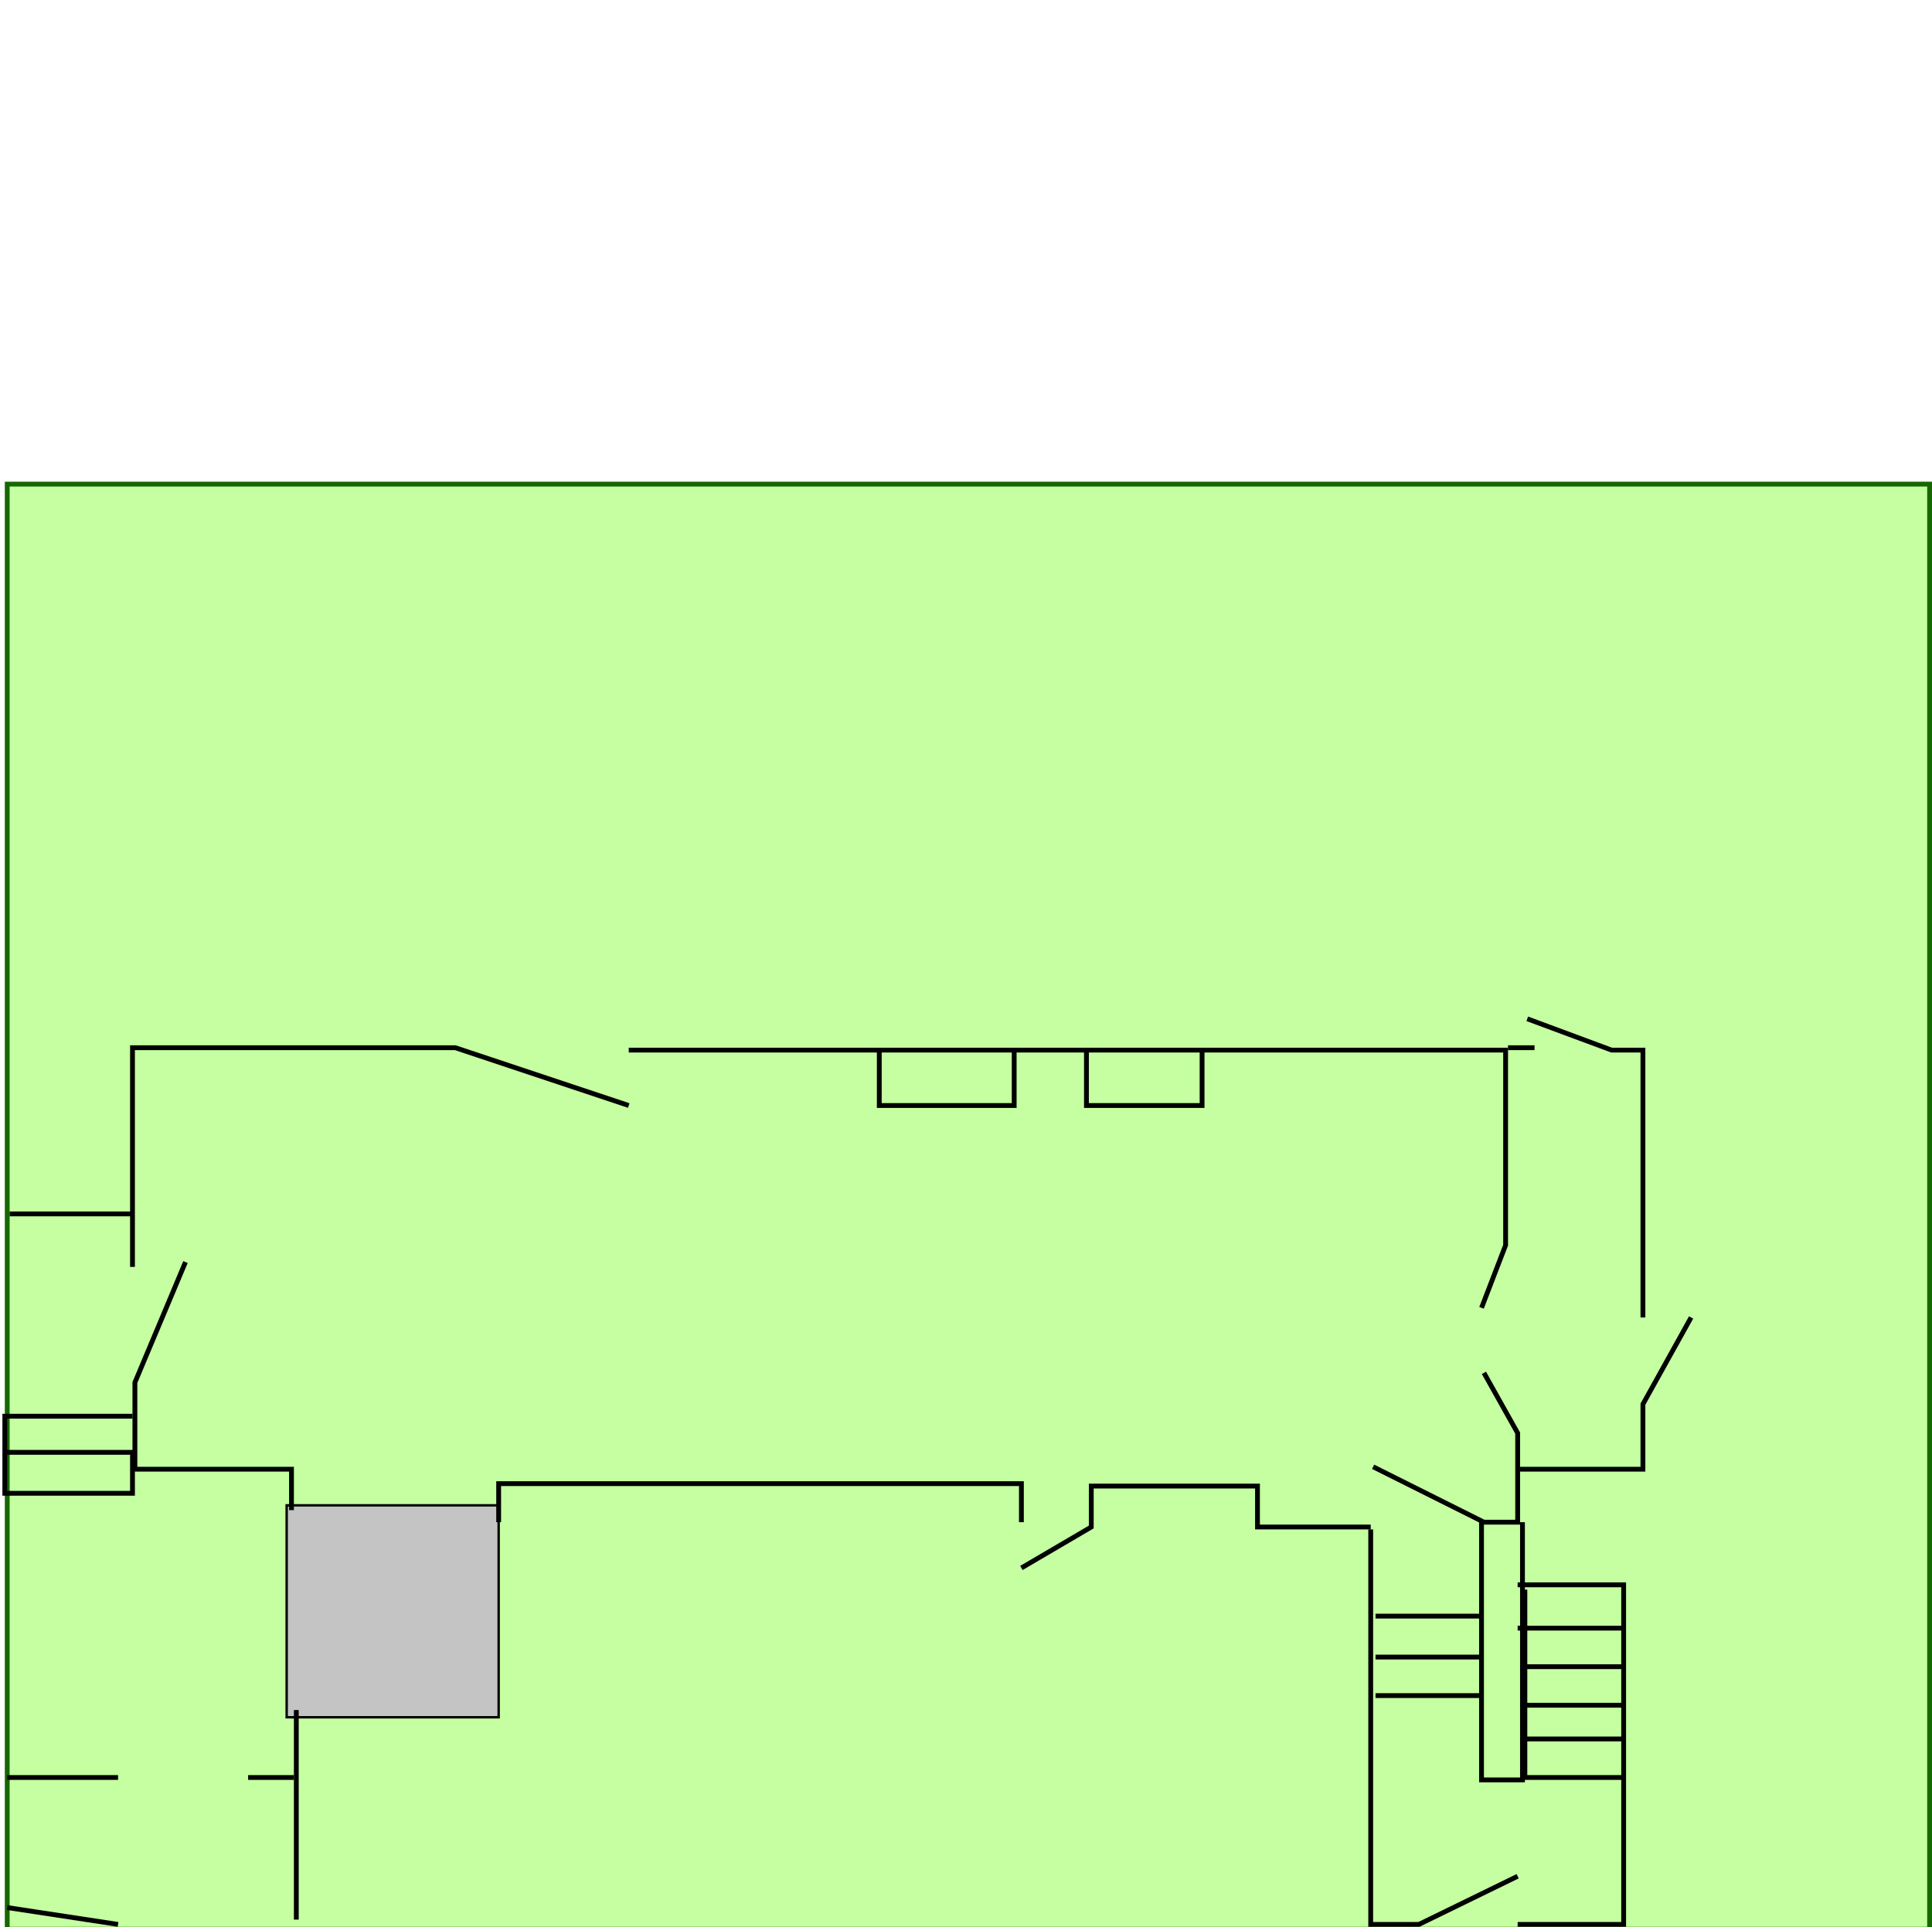
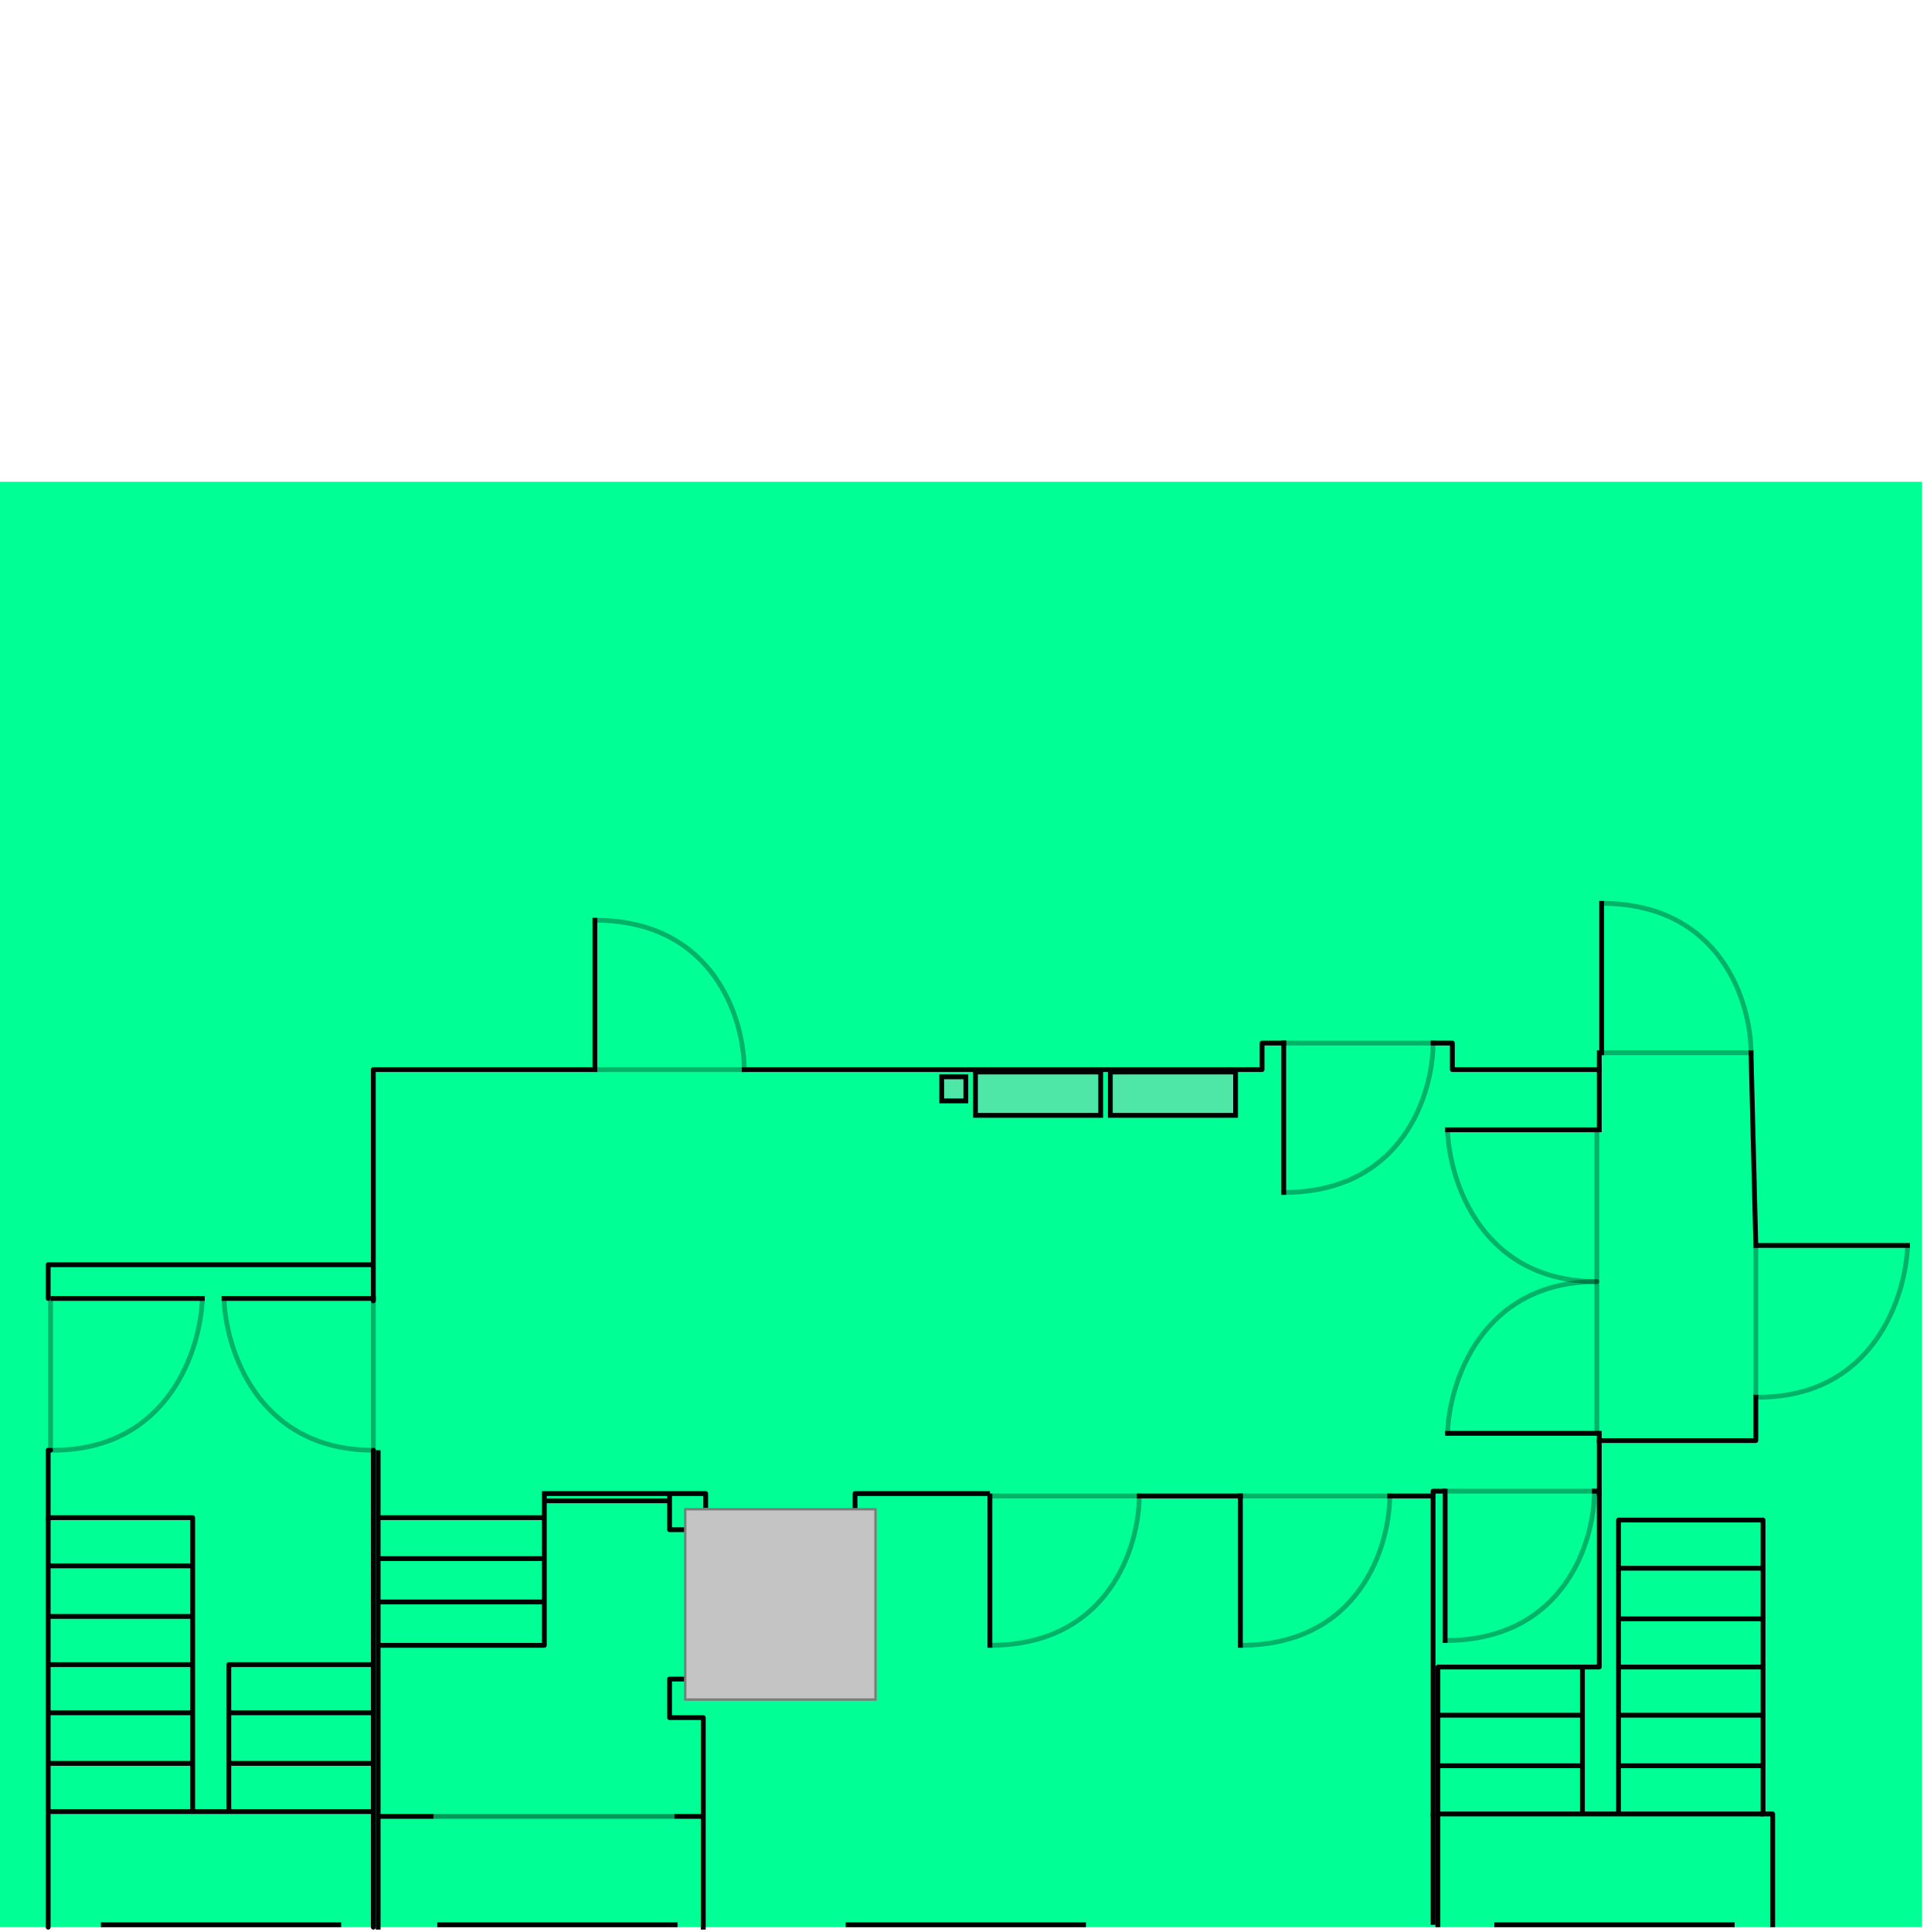
- <svg xmlns="http://www.w3.org/2000/svg" width="401" height="400" viewBox="0 0 401 400" fill="none">
-   <rect id="Rectangle 1" x="1.5" y="100.5" width="399" height="300" fill="#C5FFA2" stroke="#156800" />
-   <rect id="Rectangle 2" x="59.5" y="312.5" width="44" height="44" fill="#C4C4C4" stroke="black" stroke-width="0.5" />
-   <path id="Vector 1" d="M60.5 313.5V305H28V287L38.5 262" stroke="black" />
-   <path id="Vector 2" d="M27.5 263V217.5H94.5L130.5 229.5" stroke="black" />
-   <path id="Vector 3" d="M130.5 218H312.5V258.5L307.5 271.5" stroke="black" />
-   <path id="Vector 4" d="M308 285L315 297.5V316H308L285 304.5" stroke="black" />
-   <path id="Vector 5" d="M284.5 317H261V308.5H226.5V317L212 325.5" stroke="black" />
-   <path id="Vector 6" d="M212 316V308H103.5V316" stroke="black" />
-   <path id="Vector 7" d="M315.5 305H341V291.5L351 273.5" stroke="black" />
-   <path id="Vector 8" d="M341 273.5V218H334.5L317 211.5" stroke="black" />
-   <path id="Vector 9" d="M313 217.5H318.5" stroke="black" />
-   <path id="Vector 10" d="M27.5 252H2" stroke="black" />
-   <path id="Vector 11" d="M61.5 398.5V355" stroke="black" />
-   <path id="Vector 12" d="M27.5 294H1V301.5M1 301.5H27.5V310H1V301.5Z" stroke="black" />
-   <path id="Vector 13" d="M61 369H51.5M24.5 369H1.5M24.5 399.5L1.5 396" stroke="black" />
-   <path id="Vector 14" d="M284.5 317.5V399.5H294.5L315 389.5M315 399.5H337V338M315 329H337V338M315 338H337" stroke="black" />
-   <path id="Vector 15" d="M337 346H316.5M316.5 354H337M337 361H316.5M337 369H316.5V330" stroke="black" />
-   <path id="Vector 16" d="M307.5 316V335.5M316 316V369.5H307.5V352M285.5 335.5H307.5M307.5 335.5V344M285.5 344H307.5M307.5 344V352M285.5 352H307.5" stroke="black" />
-   <path id="Vector 17" d="M182.5 218V229.5H210.5V218M225.5 218V229.5H249.5V218" stroke="black" />
+ <svg xmlns="http://www.w3.org/2000/svg" width="400" height="401" viewBox="0 0 400 401" fill="none">
+   <g id="background">
+     <rect id="Rectangle 1" y="100" width="399.005" height="300" fill="#00FF94" />
+     <line id="Line 3" x1="90.774" y1="399.5" x2="140.649" y2="399.5" stroke="black" />
+     <line id="Line 4" x1="175.562" y1="399.5" x2="225.438" y2="399.5" stroke="black" />
+     <line id="Line 5" x1="310.226" y1="399.5" x2="360.102" y2="399.5" stroke="black" />
+     <line id="Line 2" x1="20.948" y1="399.5" x2="70.823" y2="399.5" stroke="black" />
+   </g>
+   <g id="entree gauche">
+     <path id="Vector 3" d="M77.5 270V262.5M123 222H77.5V262.5M77.5 262.5H10V269.5M10.5 301H10V315.5" stroke="black" stroke-linecap="round" stroke-linejoin="round" />
+     <path id="escalier gauche" d="M40 376H44H47.5M40 376H10V366M40 376V366M47.5 376H77.5V366M47.5 376V366M47.5 366H77.5M47.5 366V355.5M77.5 366V355.5M77.5 355.5V345.5H47.5V355.5M77.5 355.5H47.5M40 345.5H10M40 345.5V355.5M40 345.5V335.5M10 345.5V355.5M10 345.5V335.5M10 366H40M10 366V355.5M40 366V355.5M40 355.5H10M10 335.5H40M10 335.5V325M40 335.5V325M40 325V315H10V325M40 325H10" stroke="black" stroke-linecap="round" stroke-linejoin="round" />
+     <path id="Vector 2" d="M77.5 345V301" stroke="black" stroke-linecap="round" stroke-linejoin="round" />
+     <g id="porte">
+       <line id="Line 7" x1="78" y1="269.5" x2="46" y2="269.5" stroke="black" />
+       <path id="Vector 4" opacity="0.3" d="M77.5 301C53.5 301 46.833 280 46.5 269.5" stroke="black" stroke-linecap="round" stroke-linejoin="round" />
+       <line id="Line 6" opacity="0.3" x1="77.5" y1="301" x2="77.5" y2="269" stroke="black" />
+     </g>
+     <g id="porte_2">
+       <line id="Line 7_2" y1="-0.5" x2="32" y2="-0.5" transform="matrix(1 0 0 -1 10.5 269)" stroke="black" />
+       <path id="Vector 4_2" opacity="0.3" d="M11 301C35 301 41.667 280 42 269.5" stroke="black" stroke-linecap="round" stroke-linejoin="round" />
+       <line id="Line 6_2" opacity="0.3" y1="-0.5" x2="32" y2="-0.5" transform="matrix(0 -1 -1 0 10 301)" stroke="black" />
+     </g>
+     <path id="Vector 5" d="M10 376.5V400M77.5 376.5V400" stroke="black" stroke-linecap="round" stroke-linejoin="round" />
+   </g>
+   <g id="porte vitree">
+     <g id="porte_3">
+       <line id="Line 7_3" x1="332" y1="234.5" x2="300" y2="234.5" stroke="black" />
+       <path id="Vector 4_3" opacity="0.3" d="M331.5 266C307.5 266 300.833 245 300.5 234.5" stroke="black" stroke-linecap="round" stroke-linejoin="round" />
+       <line id="Line 6_3" opacity="0.3" x1="331.5" y1="266" x2="331.5" y2="234" stroke="black" />
+     </g>
+     <g id="porte_4">
+       <line id="Line 7_4" y1="-0.5" x2="32" y2="-0.5" transform="matrix(-1 0 0 1 332 298)" stroke="black" />
+       <path id="Vector 4_4" opacity="0.3" d="M331.5 266C307.5 266 300.833 287 300.5 297.5" stroke="black" stroke-linecap="round" stroke-linejoin="round" />
+       <line id="Line 6_4" opacity="0.3" y1="-0.5" x2="32" y2="-0.5" transform="matrix(0 1 1 0 332 266)" stroke="black" />
+     </g>
+     <path id="Vector 10" d="M332 310V297.5M332 234.5L332 222" stroke="black" stroke-linecap="square" stroke-linejoin="round" />
+   </g>
+   <g id="entree droite">
+     <path id="Vector 9" d="M331 309.5H332V346H328.5" stroke="black" stroke-linecap="square" stroke-linejoin="round" />
+     <path id="escalier gauche_2" d="M336 376.5H332H328.5M336 376.5H366V366.5M336 376.5V366.5M328.5 376.5H298.5V366.5M328.5 376.5V366.5M328.5 366.5H298.5M328.5 366.5V356M298.5 366.5V356M298.5 356V346H328.5V356M298.5 356H328.5M336 346H366M336 346V356M336 346V336M366 346V356M366 346V336M366 366.5H336M366 366.5V356M336 366.5V356M336 356H366M366 336H336M366 336V325.5M336 336V325.5M336 325.5V315.5H366V325.5M336 325.5H366" stroke="black" stroke-linecap="round" stroke-linejoin="round" />
+     <path id="Vector 7" d="M297.5 376.5V309.5H299.5" stroke="black" stroke-linecap="square" stroke-linejoin="round" />
+     <g id="porte_5">
+       <path id="Vector 8" opacity="0.3" d="M300 340.5C324.8 340.5 331 319.833 331 309.5" stroke="black" stroke-linecap="square" stroke-linejoin="round" />
+       <line id="Line 9" x1="300" y1="309" x2="300" y2="341" stroke="black" />
+       <line id="Line 10" opacity="0.3" x1="299.5" y1="309.5" x2="331.5" y2="309.5" stroke="black" />
+     </g>
+     <path id="Vector 12" d="M298.5 376.5V399.5M366 376.5H368V399.5" stroke="black" stroke-linecap="square" stroke-linejoin="round" />
+     <line id="Line 11" x1="297.5" y1="376.5" x2="297.5" y2="399.5" stroke="black" />
+   </g>
+   <g id="entree endicapes">
+     <line id="Line 8" opacity="0.4" x1="90" y1="377" x2="140" y2="377" stroke="black" />
+     <path id="entree endicapes_2" d="M78.5 301.5V315M78.5 400V377M78.5 377H89.5M78.5 377V341.5M140.5 377H146M146 377V356.5H139V348.5H142M146 377V400M142 317.5H139V311.5M139 310H146.5V312.5M139 310H113M139 310V311.5M177.5 313V310H205M113 310V311.5H139M113 310V315M113 315H78.5M113 315V323.5M78.5 315V323.5M78.5 323.5H113M78.5 323.5V332.5M113 323.5V332.5M113 332.5H78.5M113 332.5V341.5H78.5M78.5 332.5V341.5" stroke="black" stroke-linecap="square" stroke-linejoin="round" />
+   </g>
+   <rect id="ascenseur" x="142.25" y="313.25" width="39.5" height="39.5" fill="#C4C4C4" stroke="#7C7C7C" stroke-width="0.5" />
+   <g id="hall">
+     <path id="Vector 11" d="M236.5 310.5H257.5M288.5 310.5H297.5" stroke="black" stroke-linecap="square" stroke-linejoin="round" />
+     <g id="porte_6">
+       <path id="Vector 8_2" opacity="0.3" d="M257.5 341.5C282.3 341.5 288.5 320.833 288.5 310.5" stroke="black" stroke-linecap="square" stroke-linejoin="round" />
+       <line id="Line 9_2" x1="257.5" y1="310" x2="257.5" y2="342" stroke="black" />
+       <line id="Line 10_2" opacity="0.3" x1="257" y1="310.5" x2="289" y2="310.5" stroke="black" />
+     </g>
+     <g id="porte_7">
+       <path id="Vector 8_3" opacity="0.3" d="M205.5 341.5C230.3 341.5 236.5 320.833 236.5 310.5" stroke="black" stroke-linecap="square" stroke-linejoin="round" />
+       <line id="Line 9_3" x1="205.5" y1="310" x2="205.5" y2="342" stroke="black" />
+       <line id="Line 10_3" opacity="0.3" x1="205" y1="310.5" x2="237" y2="310.5" stroke="black" />
+     </g>
+     <path id="Vector 14" d="M154.5 222H262V216.5H266.5" stroke="black" stroke-linecap="square" stroke-linejoin="round" />
+     <g id="porte_8">
+       <path id="Vector 8_4" opacity="0.3" d="M123.5 191C148.3 191 154.5 211.667 154.5 222" stroke="black" stroke-linecap="square" stroke-linejoin="round" />
+       <line id="Line 9_4" y1="-0.5" x2="32" y2="-0.5" transform="matrix(0 -1 -1 0 123 222.5)" stroke="black" />
+       <line id="Line 10_4" opacity="0.3" y1="-0.5" x2="32" y2="-0.5" transform="matrix(1 0 0 -1 123 221.5)" stroke="black" />
+     </g>
+     <g id="porte_9">
+       <path id="Vector 8_5" opacity="0.3" d="M266.5 247.5C291.3 247.5 297.5 226.833 297.5 216.5" stroke="black" stroke-linecap="square" stroke-linejoin="round" />
+       <line id="Line 9_5" x1="266.5" y1="216" x2="266.5" y2="248" stroke="black" />
+       <line id="Line 10_5" opacity="0.3" x1="266" y1="216.5" x2="298" y2="216.5" stroke="black" />
+     </g>
+     <path id="Vector 13" d="M332 222H301.5V216.5H297.5" stroke="black" stroke-linecap="square" stroke-linejoin="round" />
+     <rect id="Rectangle 4" x="195.5" y="223.5" width="5" height="5" fill="#C4C4C4" fill-opacity="0.4" stroke="black" />
+     <rect id="Rectangle 3" x="202.5" y="222.5" width="26" height="9" fill="#C4C4C4" fill-opacity="0.4" stroke="black" />
+     <rect id="Rectangle 2" x="230.5" y="222.5" width="26" height="9" fill="#C4C4C4" fill-opacity="0.4" stroke="black" />
+   </g>
+   <g id="Salles">
+     <g id="porte_10">
+       <path id="Vector 8_6" opacity="0.3" d="M332.5 187.5C357.3 187.5 363.5 208.167 363.5 218.5" stroke="black" stroke-linecap="square" stroke-linejoin="round" />
+       <line id="Line 9_6" y1="-0.5" x2="32" y2="-0.5" transform="matrix(0 -1 -1 0 332 219)" stroke="black" />
+       <line id="Line 10_6" opacity="0.3" y1="-0.5" x2="32" y2="-0.5" transform="matrix(1 0 0 -1 332 218)" stroke="black" />
+     </g>
+     <g id="porte_11">
+       <line id="Line 7_5" y1="-0.5" x2="32" y2="-0.5" transform="matrix(1 0 0 -1 364.5 258)" stroke="black" />
+       <path id="Vector 4_5" opacity="0.3" d="M365 290C389 290 395.667 269 396 258.5" stroke="black" stroke-linecap="round" stroke-linejoin="round" />
+       <line id="Line 6_5" opacity="0.3" y1="-0.5" x2="32" y2="-0.5" transform="matrix(0 -1 -1 0 364 290)" stroke="black" />
+     </g>
+     <path id="Vector 15" d="M332 222V218.5M363.5 218.5L364.5 258.5M364.5 290V299H332" stroke="black" stroke-linecap="square" stroke-linejoin="round" />
+   </g>
</svg>
